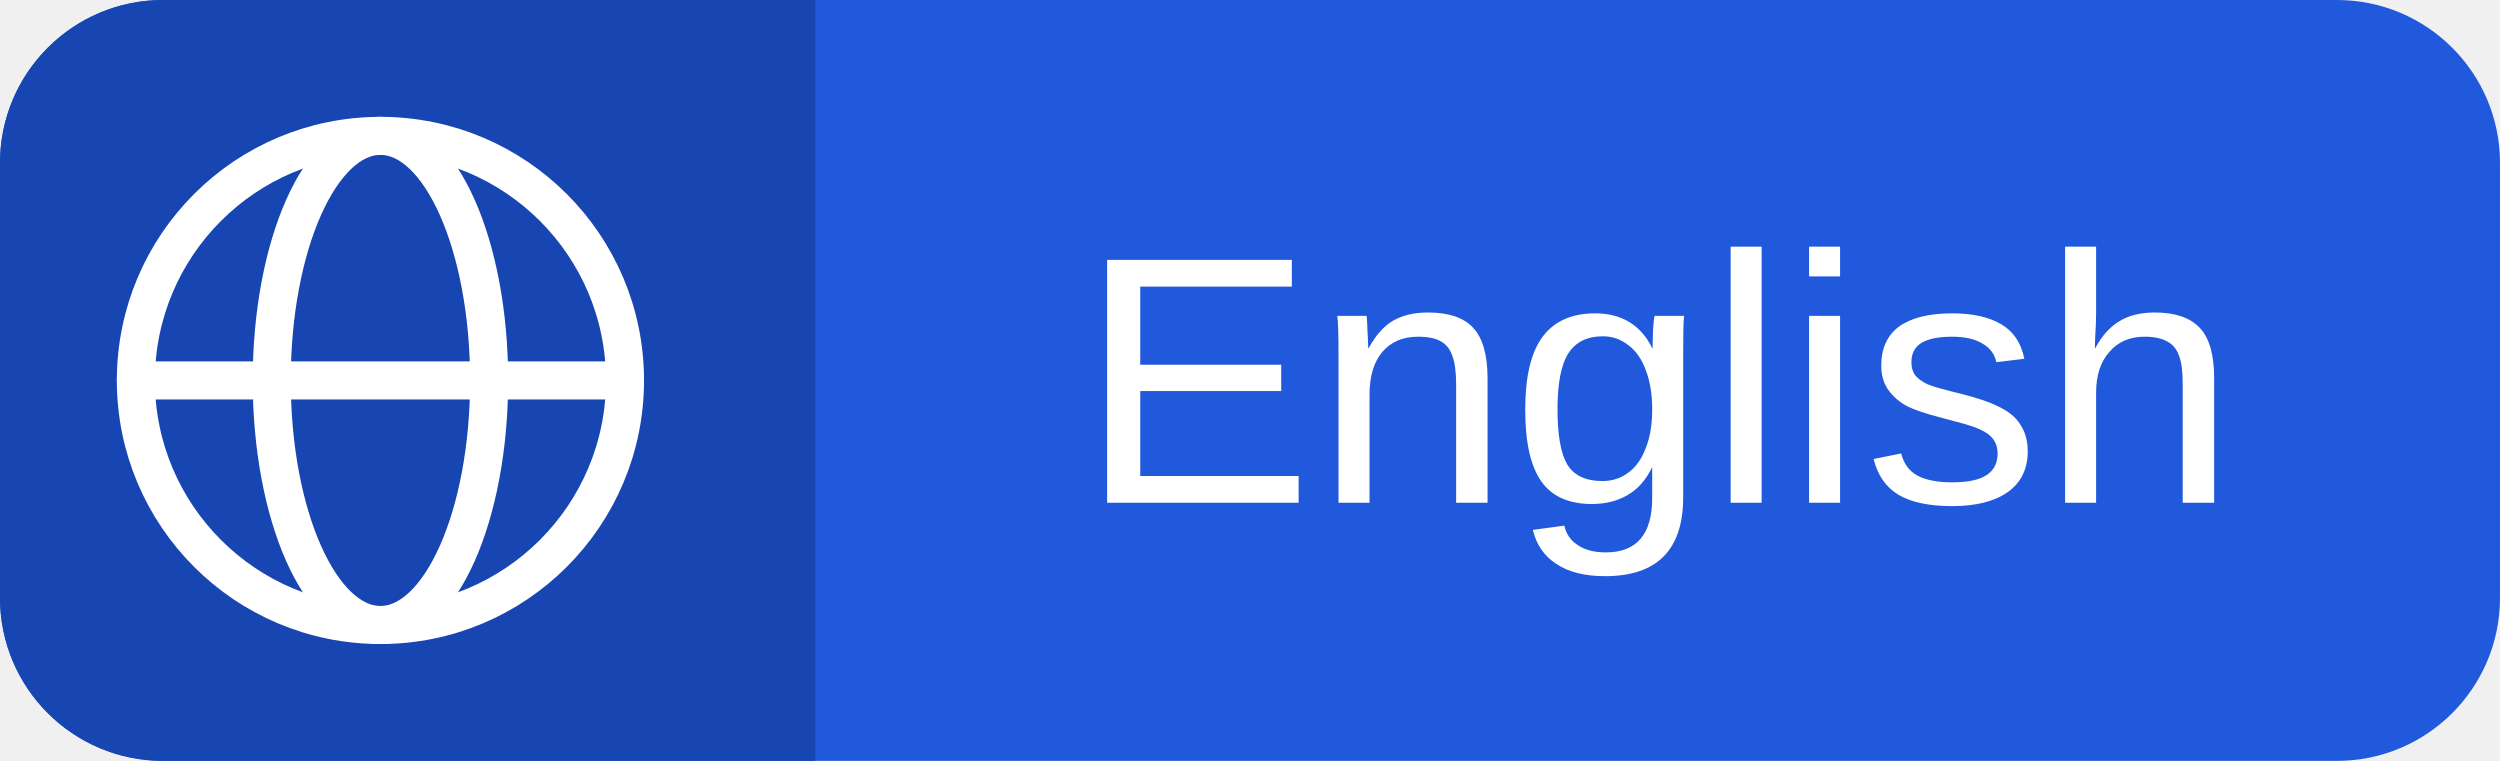
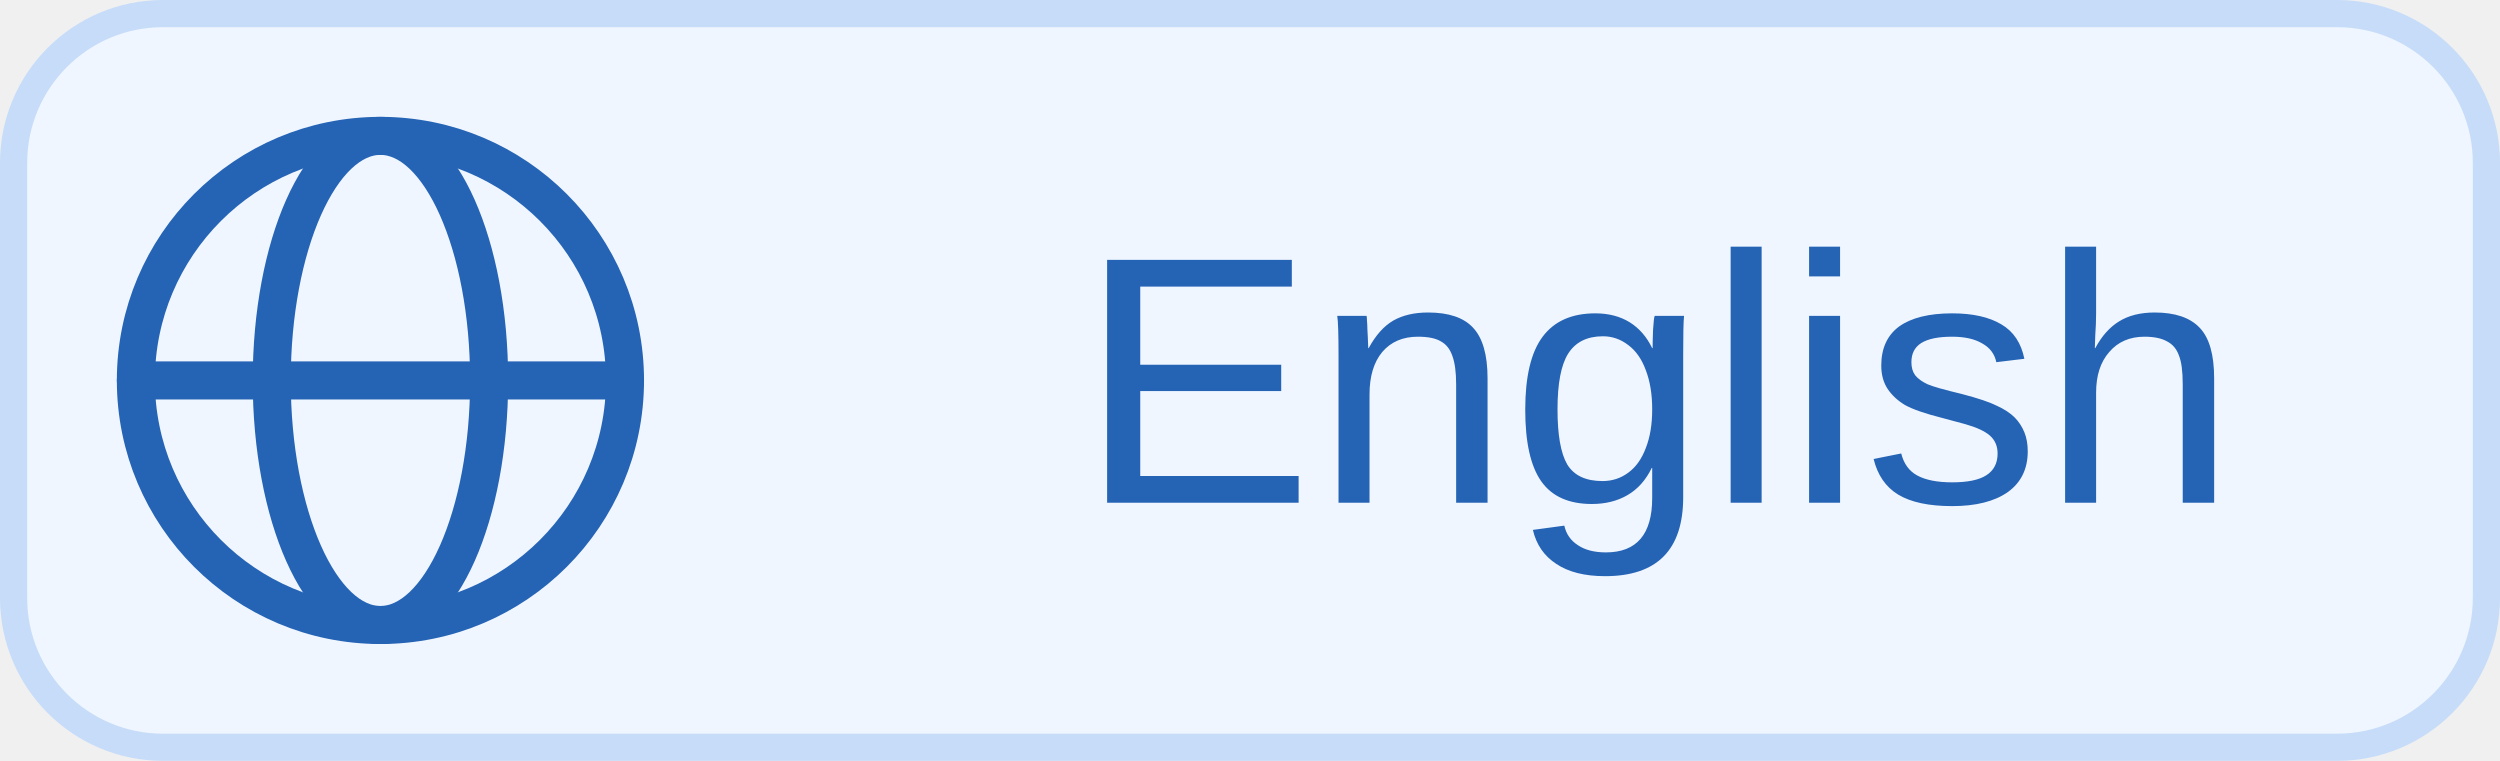
<svg xmlns="http://www.w3.org/2000/svg" width="92" height="28" role="img" aria-label="English">
-   <rect width="92" height="28" rx="6" fill="#2159dd" />
-   <path d="M6 0h24v28H6a6 6 0 0 1-6-6V6a6 6 0 0 1 6-6" fill="#1746b3" />
-   <g fill="none" stroke="#fff" stroke-width="1.4" stroke-linecap="round" stroke-linejoin="round">
+   <rect x="0.5" y="0.5" width="91" height="27" rx="5.5" fill="#eff6ff" stroke="#c6dcf8" />
+   <g fill="none" stroke="#2563b5" stroke-width="1.4" stroke-linecap="round" stroke-linejoin="round">
    <circle cx="14" cy="14" r="9" />
    <ellipse cx="14" cy="14" rx="4" ry="9" />
    <path d="M5 14h18" />
  </g>
-   <text x="61.0" y="18.5" text-anchor="middle" font-family="Arial,Helvetica,Noto Sans,sans-serif" font-size="13" fill="#fff">English</text>
+   <text x="61.0" y="18.5" text-anchor="middle" font-family="Arial,Helvetica,Noto Sans,sans-serif" font-size="13" fill="#2563b5">English</text>
</svg>
